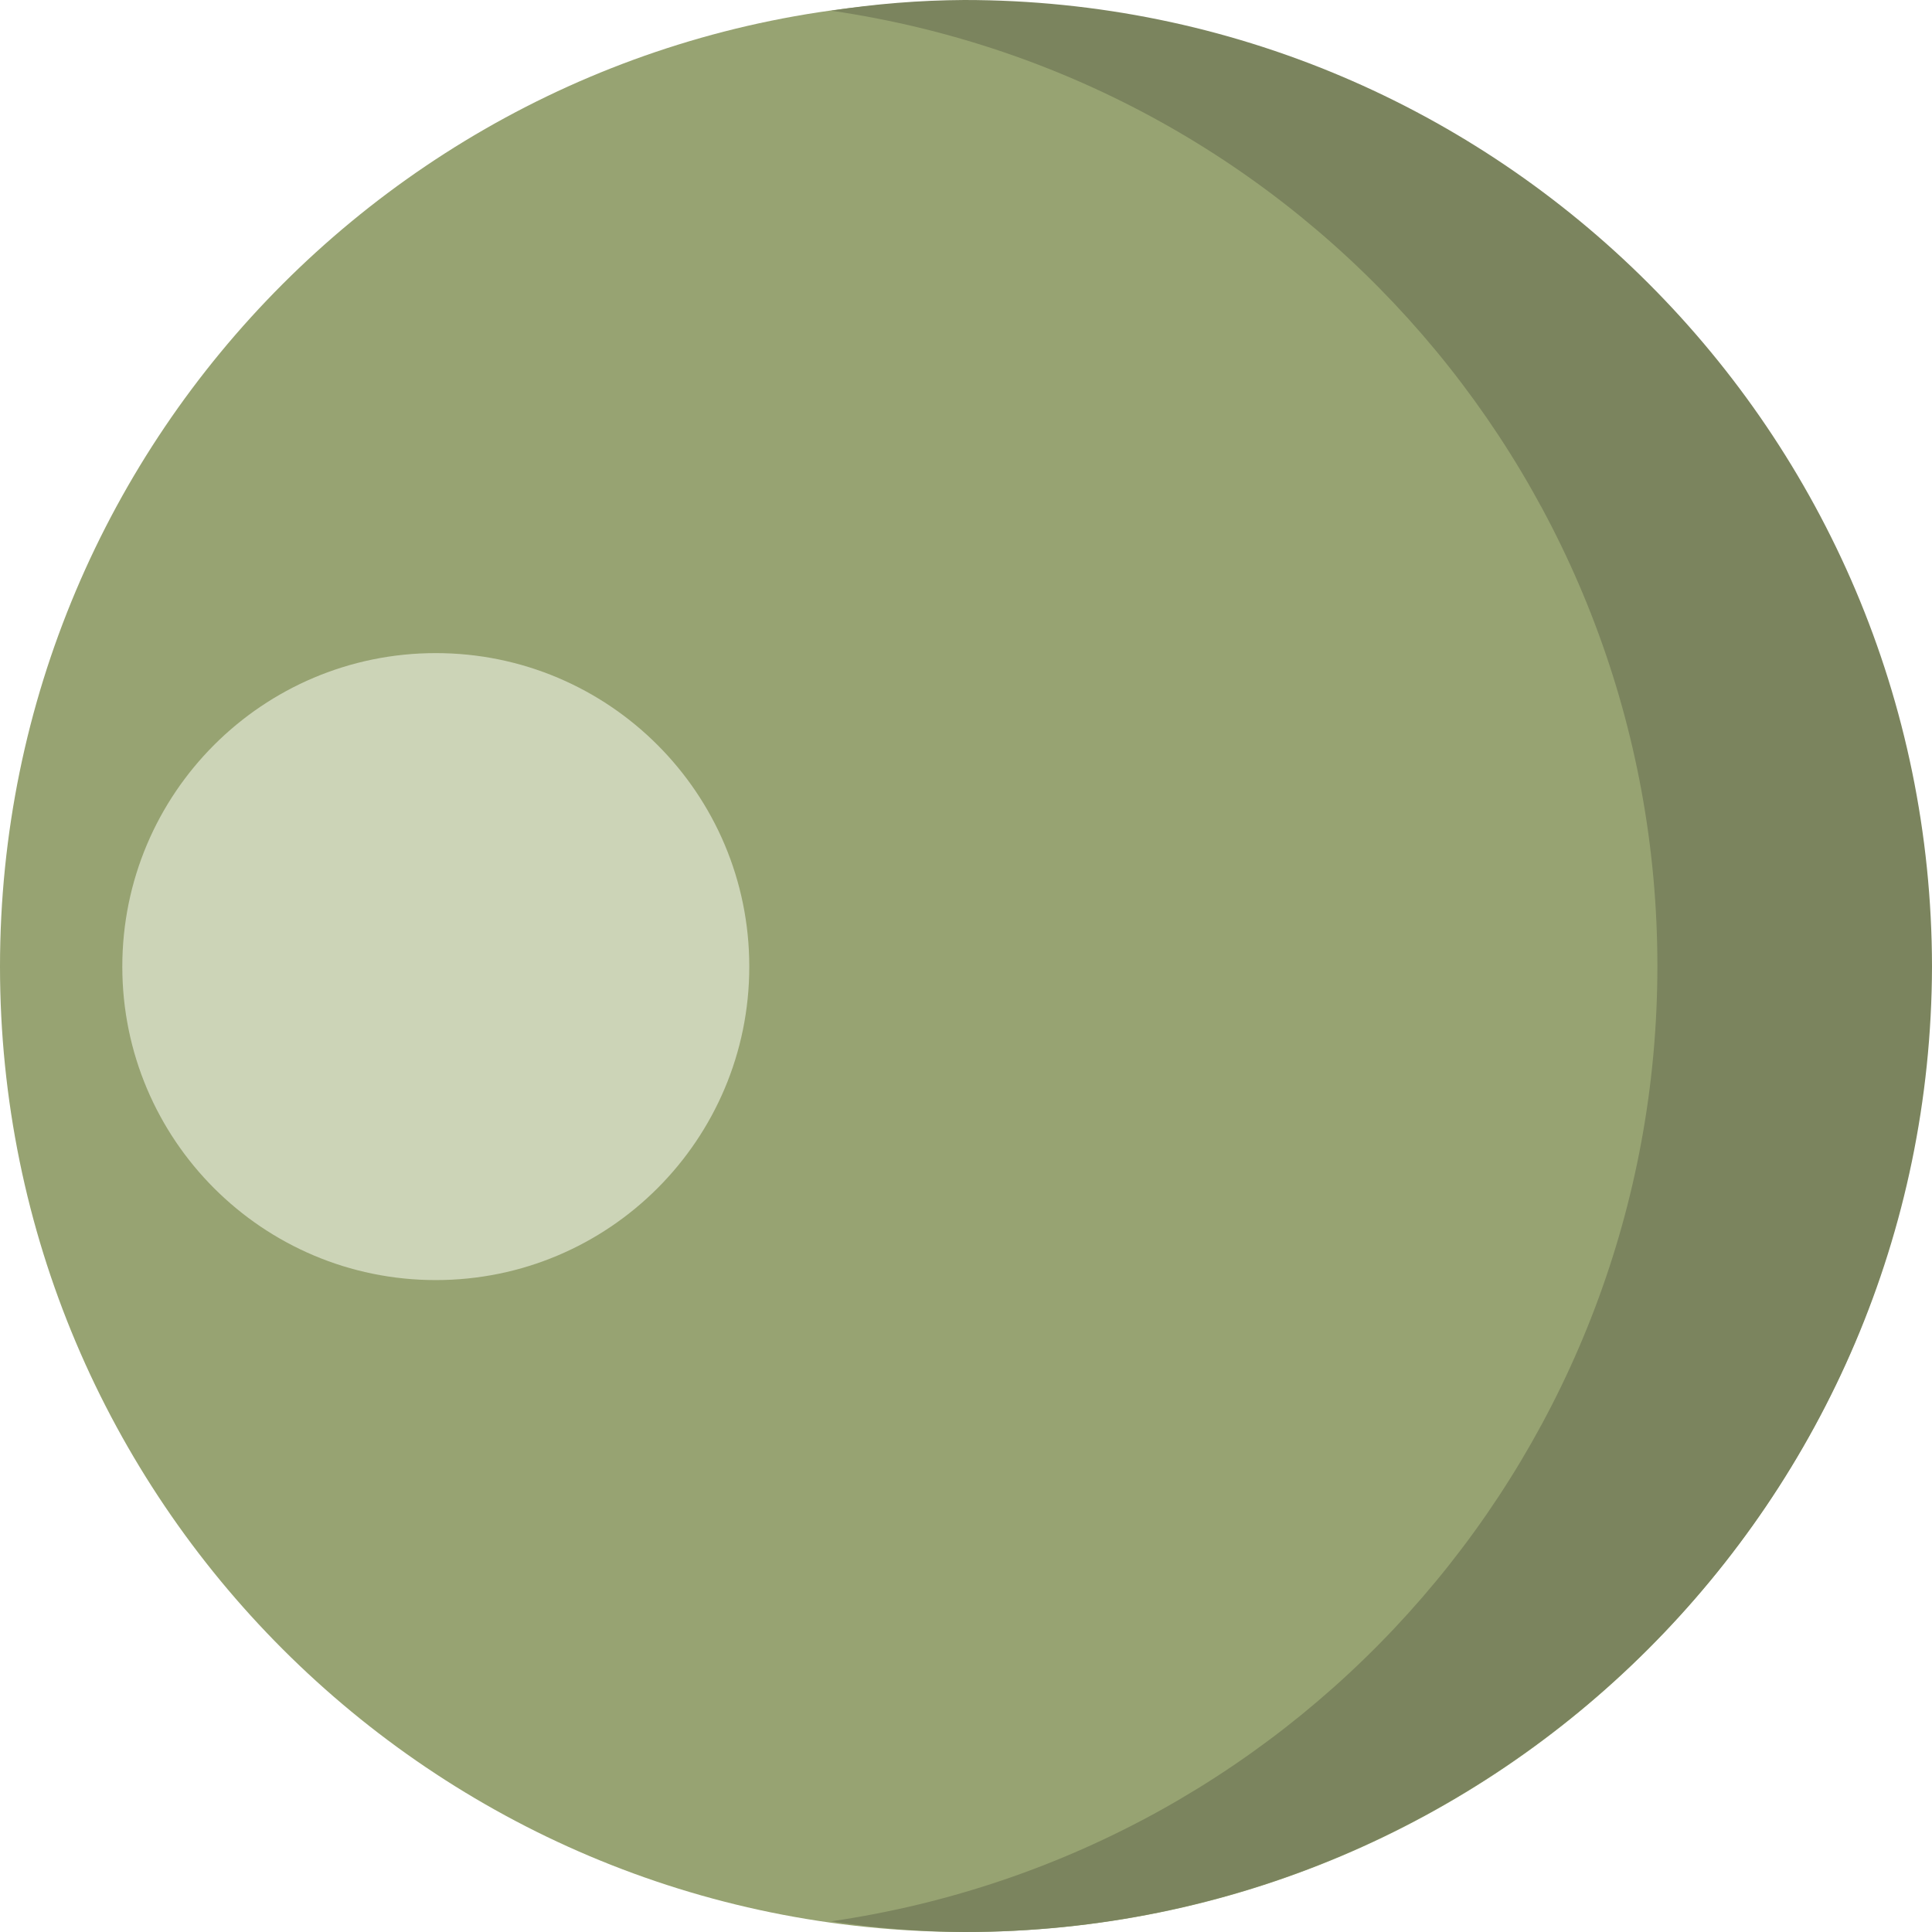
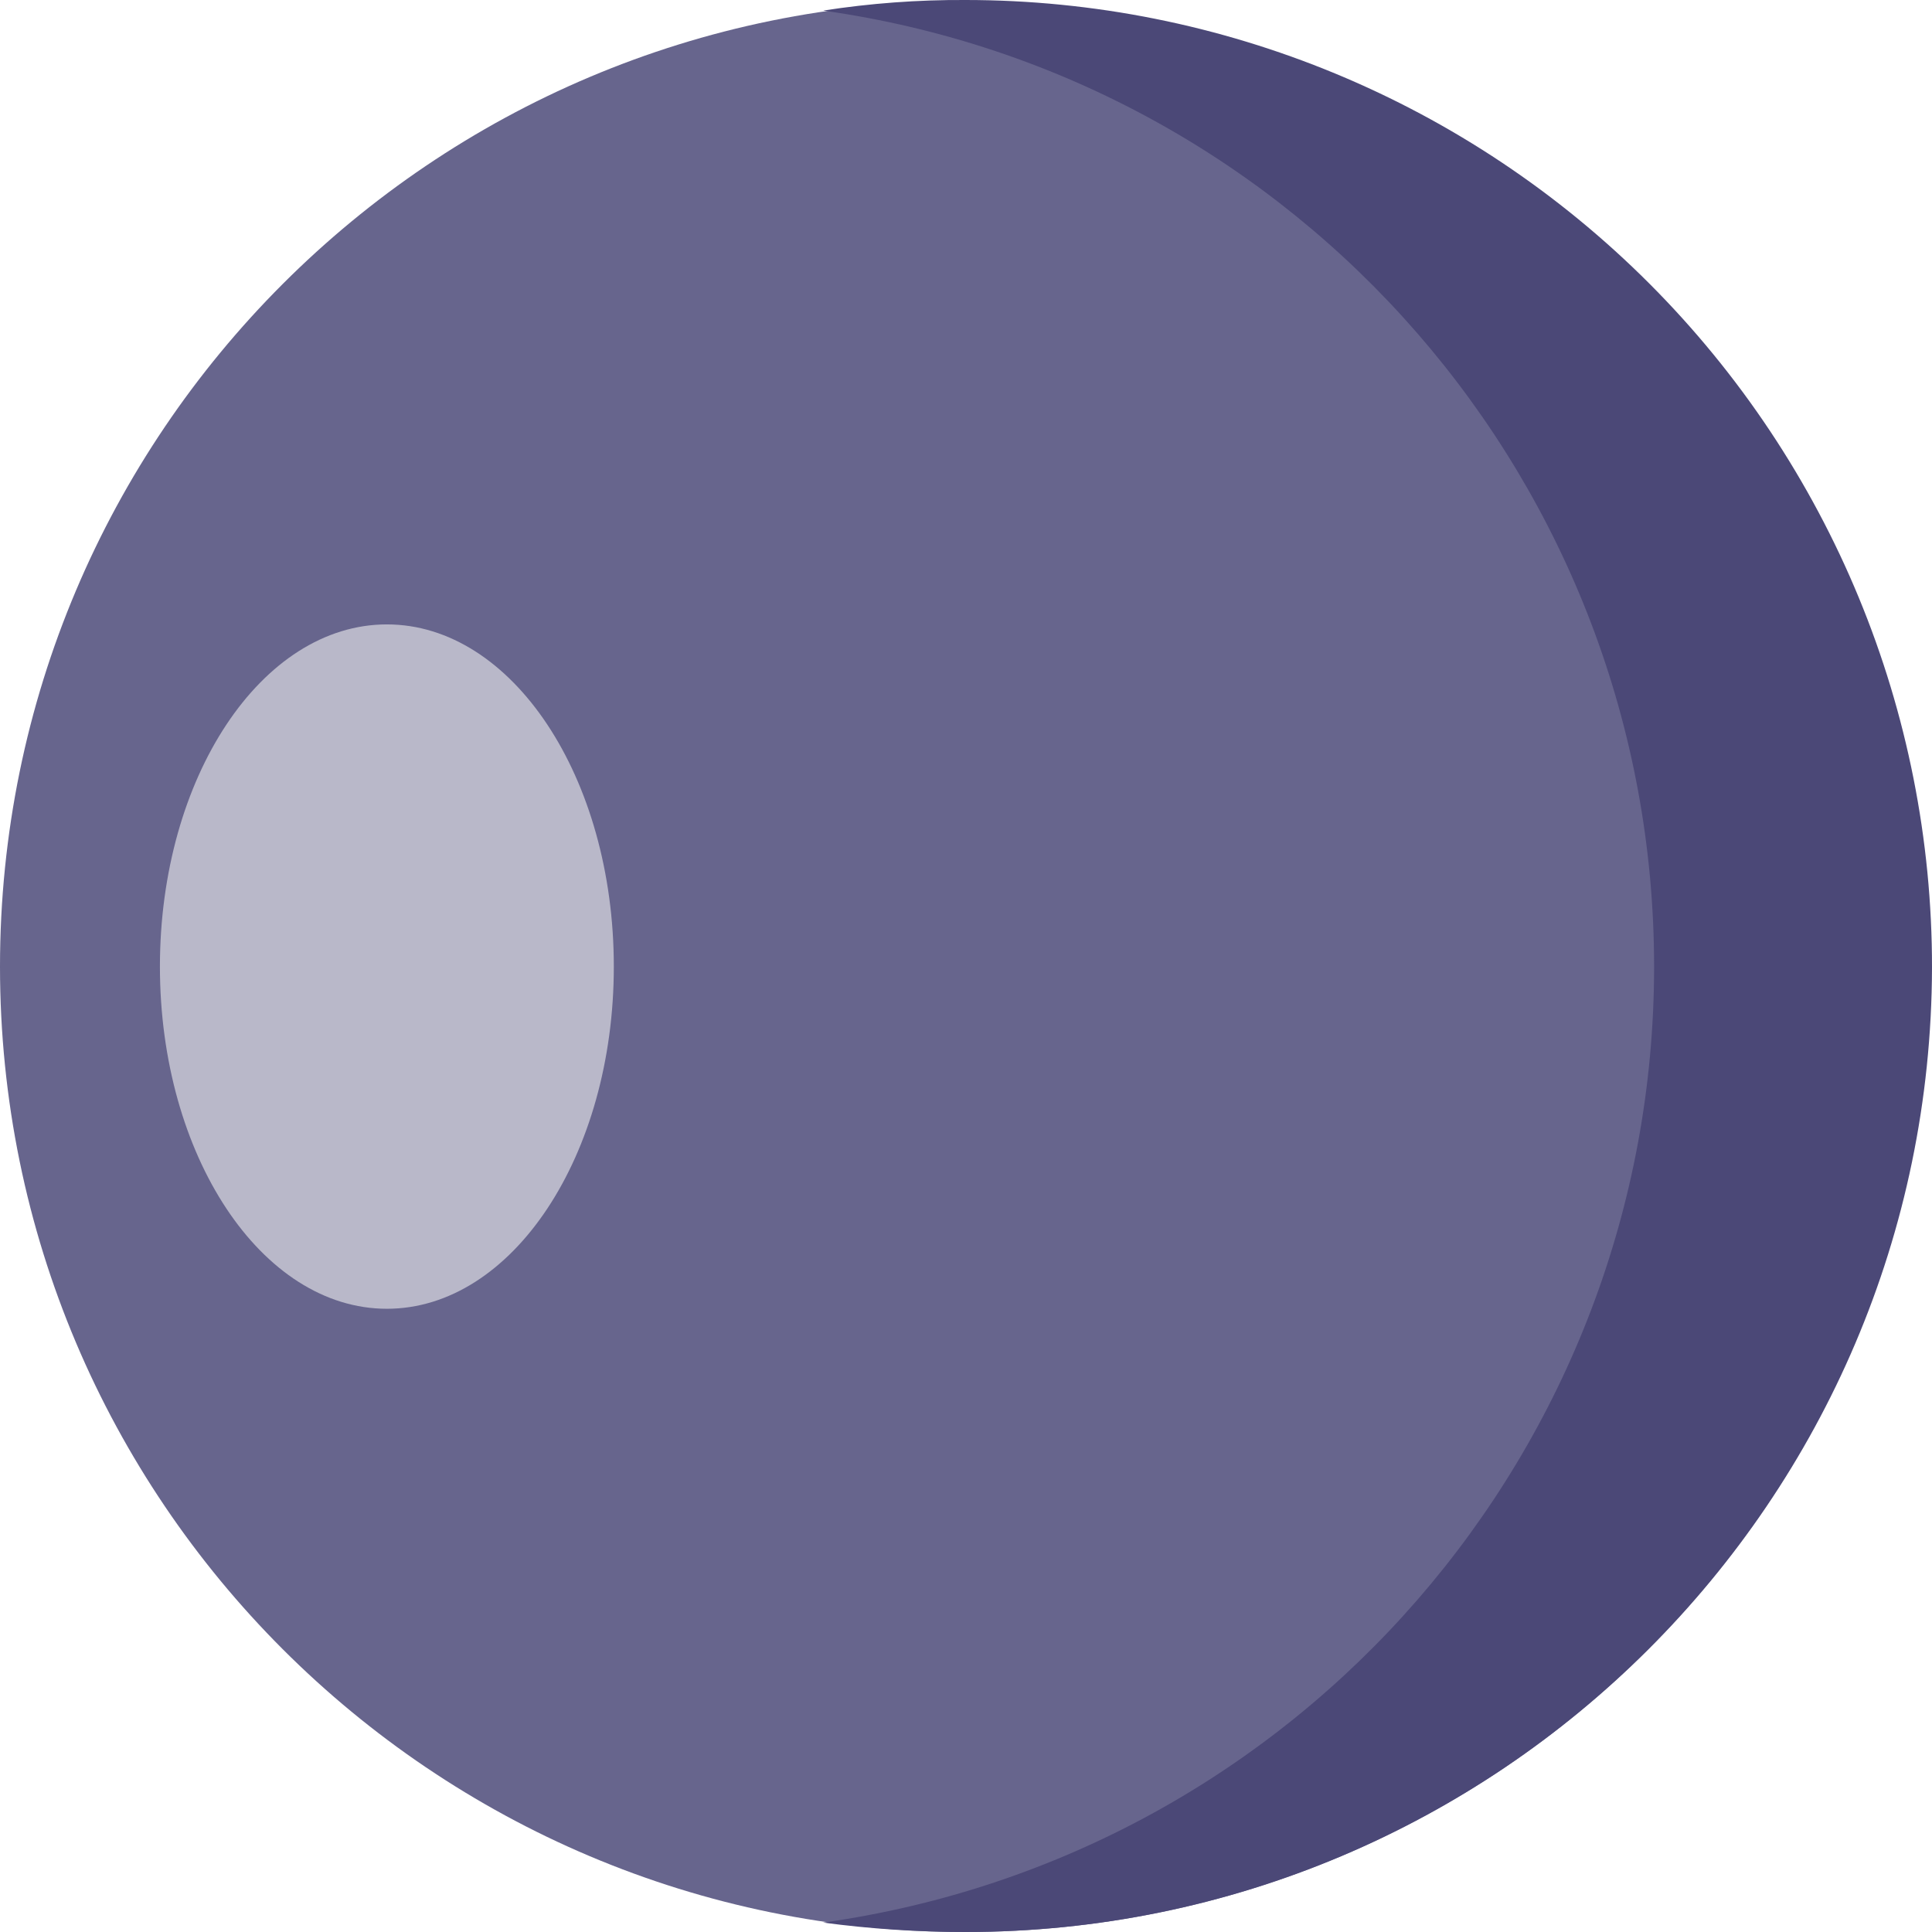
- <svg xmlns="http://www.w3.org/2000/svg" viewBox="0 0 16.27 16.27">
+ <svg xmlns="http://www.w3.org/2000/svg" viewBox="0 0 16.43 16.43">
  <defs>
-     <style>.cls-1{fill:#97a372;}.cls-2{fill:#e5ead8;opacity:0.68;}.cls-3{fill:#7b845e;}</style>
+     <style>.cls-1{fill:#67658d;}.cls-2{fill:#b9b8c9;}.cls-3{fill:#4b4877;}</style>
  </defs>
  <g id="Layer_2" data-name="Layer 2">
    <g id="VIRUS">
-       <circle class="cls-1" cx="8.13" cy="8.14" r="8.13" />
-       <circle class="cls-2" cx="3.67" cy="8.14" r="2.64" />
-       <path class="cls-3" d="M16.27,8.14a8.15,8.15,0,0,1-8.15,8.13A7.55,7.55,0,0,1,7,16.18,8.13,8.13,0,0,0,7,.09,7.55,7.55,0,0,1,8.12,0,8.15,8.15,0,0,1,16.27,8.14Z" />
+       <circle class="cls-1" cx="8.21" cy="8.22" r="8.21" />
+       <ellipse class="cls-2" cx="3.29" cy="8.22" rx="1.93" ry="2.91" />
+       <path class="cls-3" d="M16.43,8.23a8.22,8.22,0,0,1-8.22,8.2A9.11,9.11,0,0,1,7,16.35,8.21,8.21,0,0,0,7,.09,7.62,7.62,0,0,1,8.21,0,8.22,8.22,0,0,1,16.43,8.23Z" />
    </g>
  </g>
</svg>
